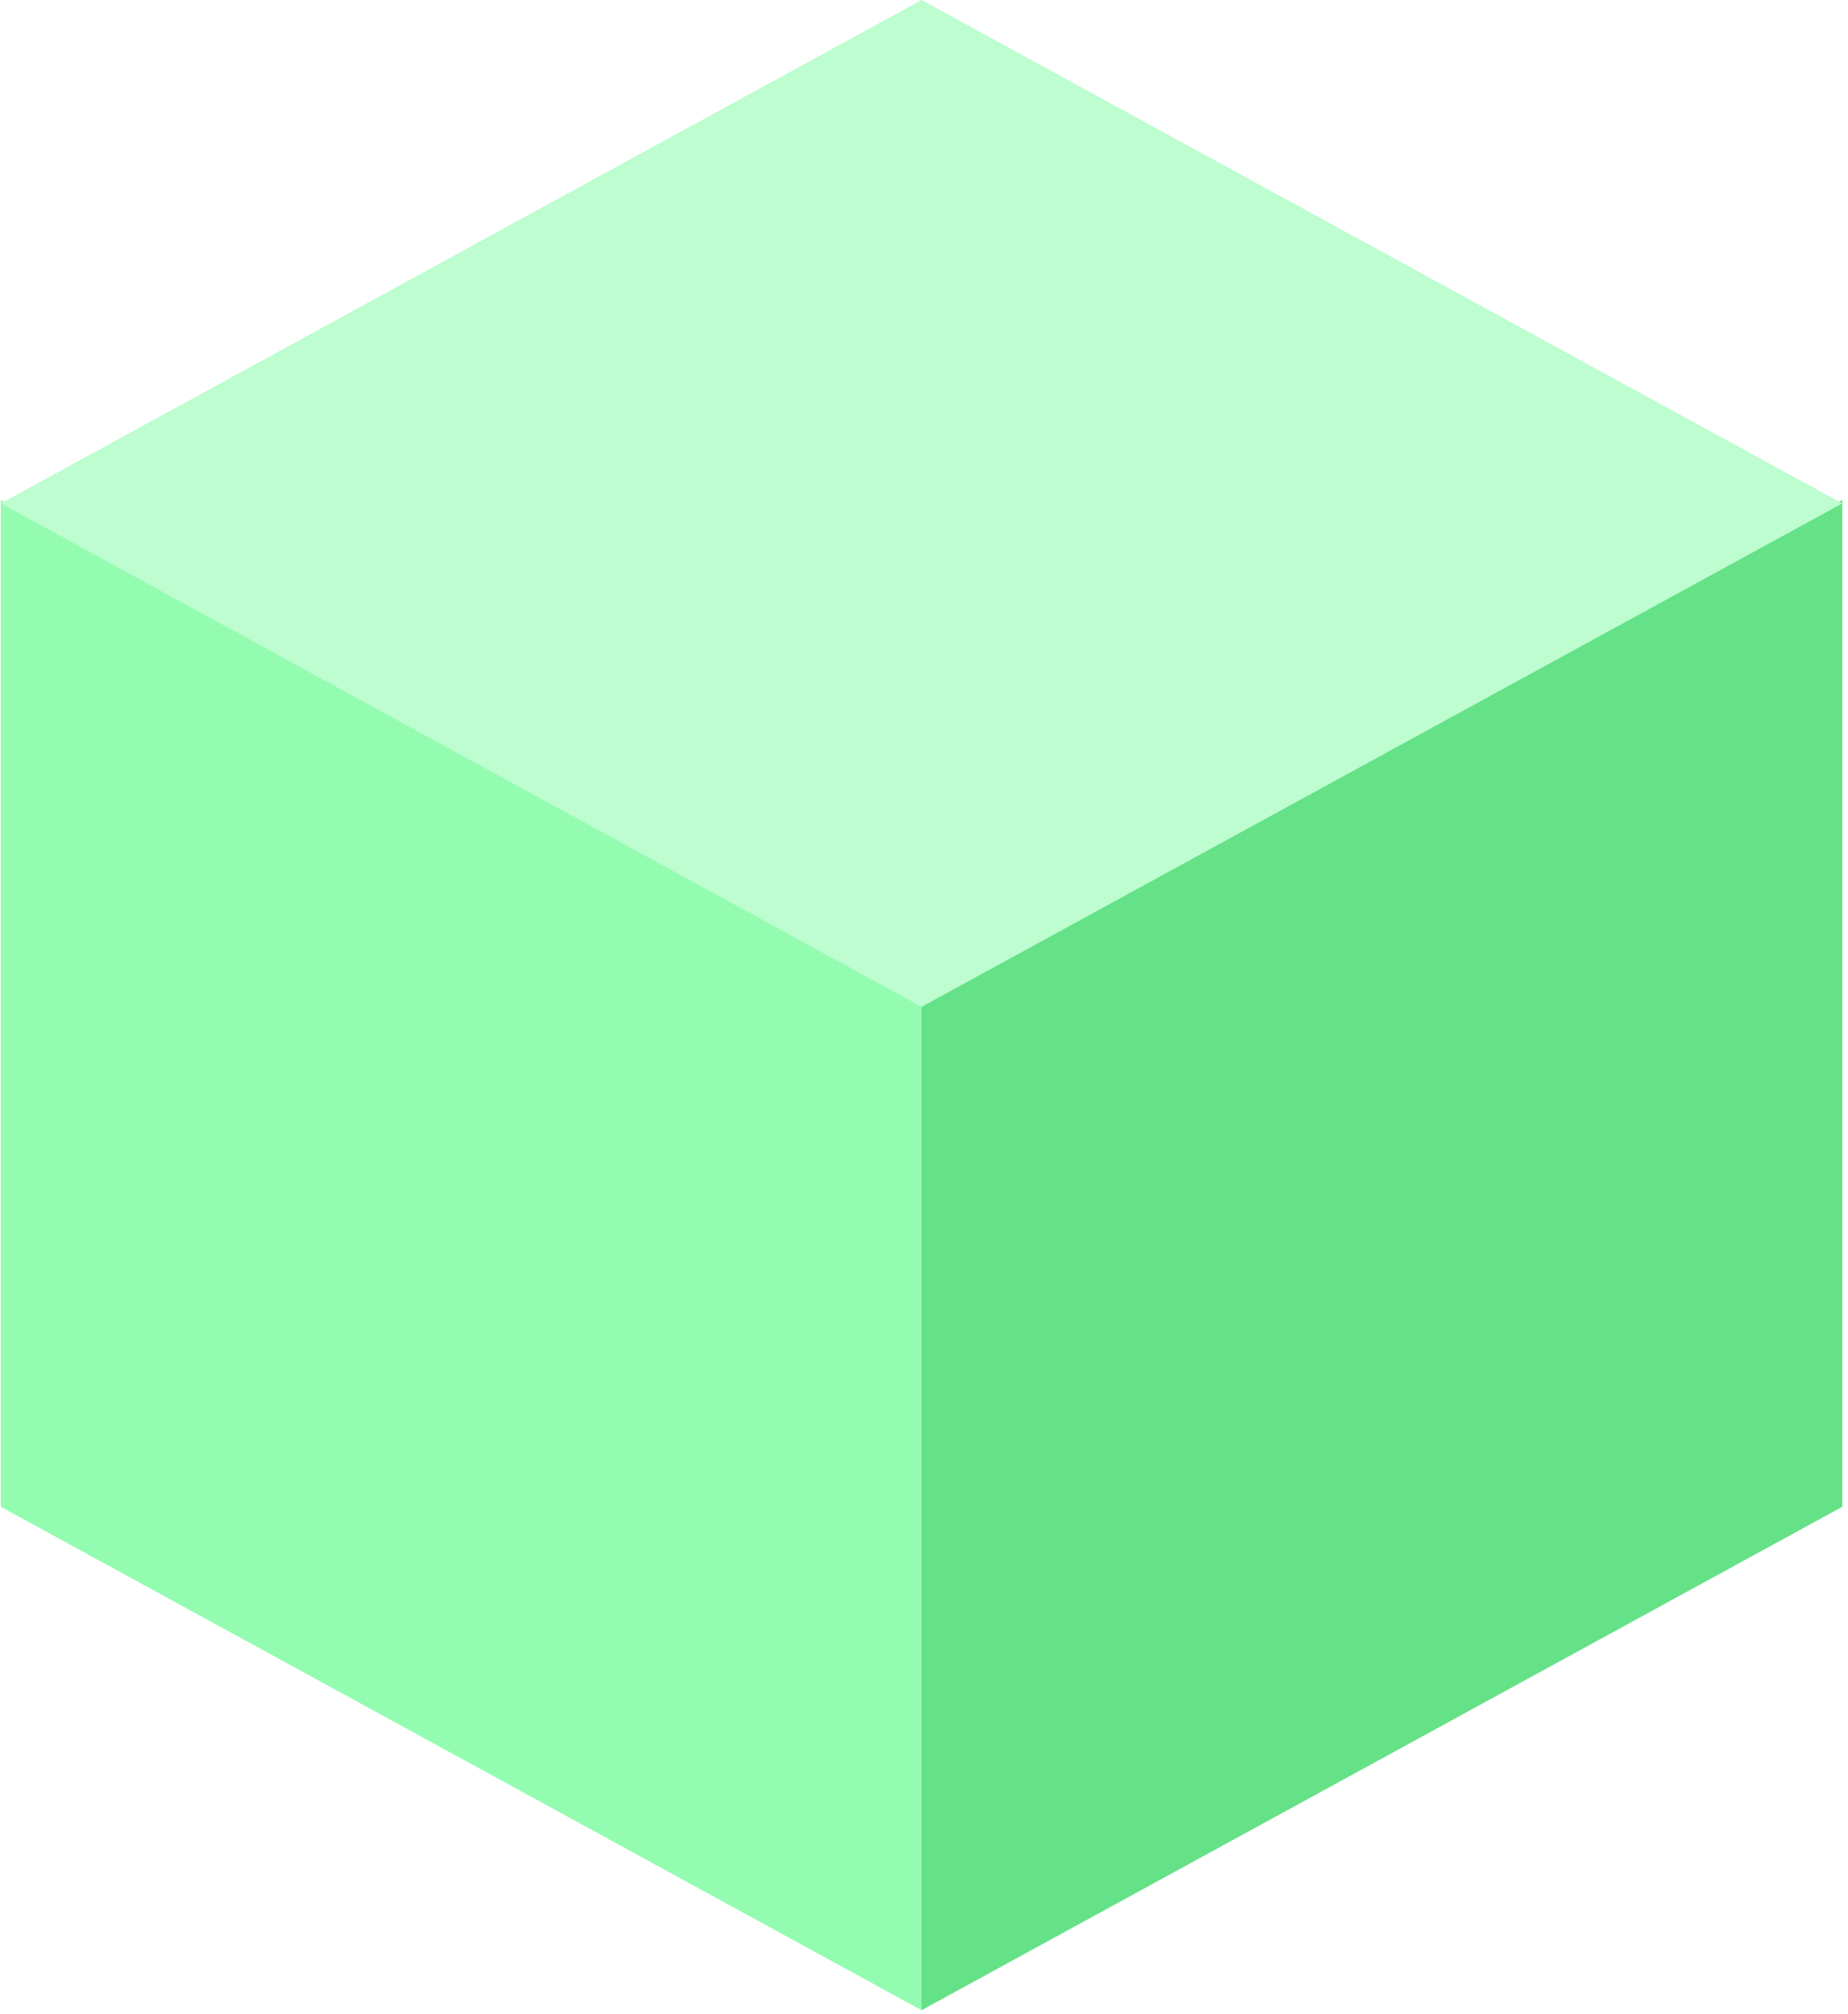
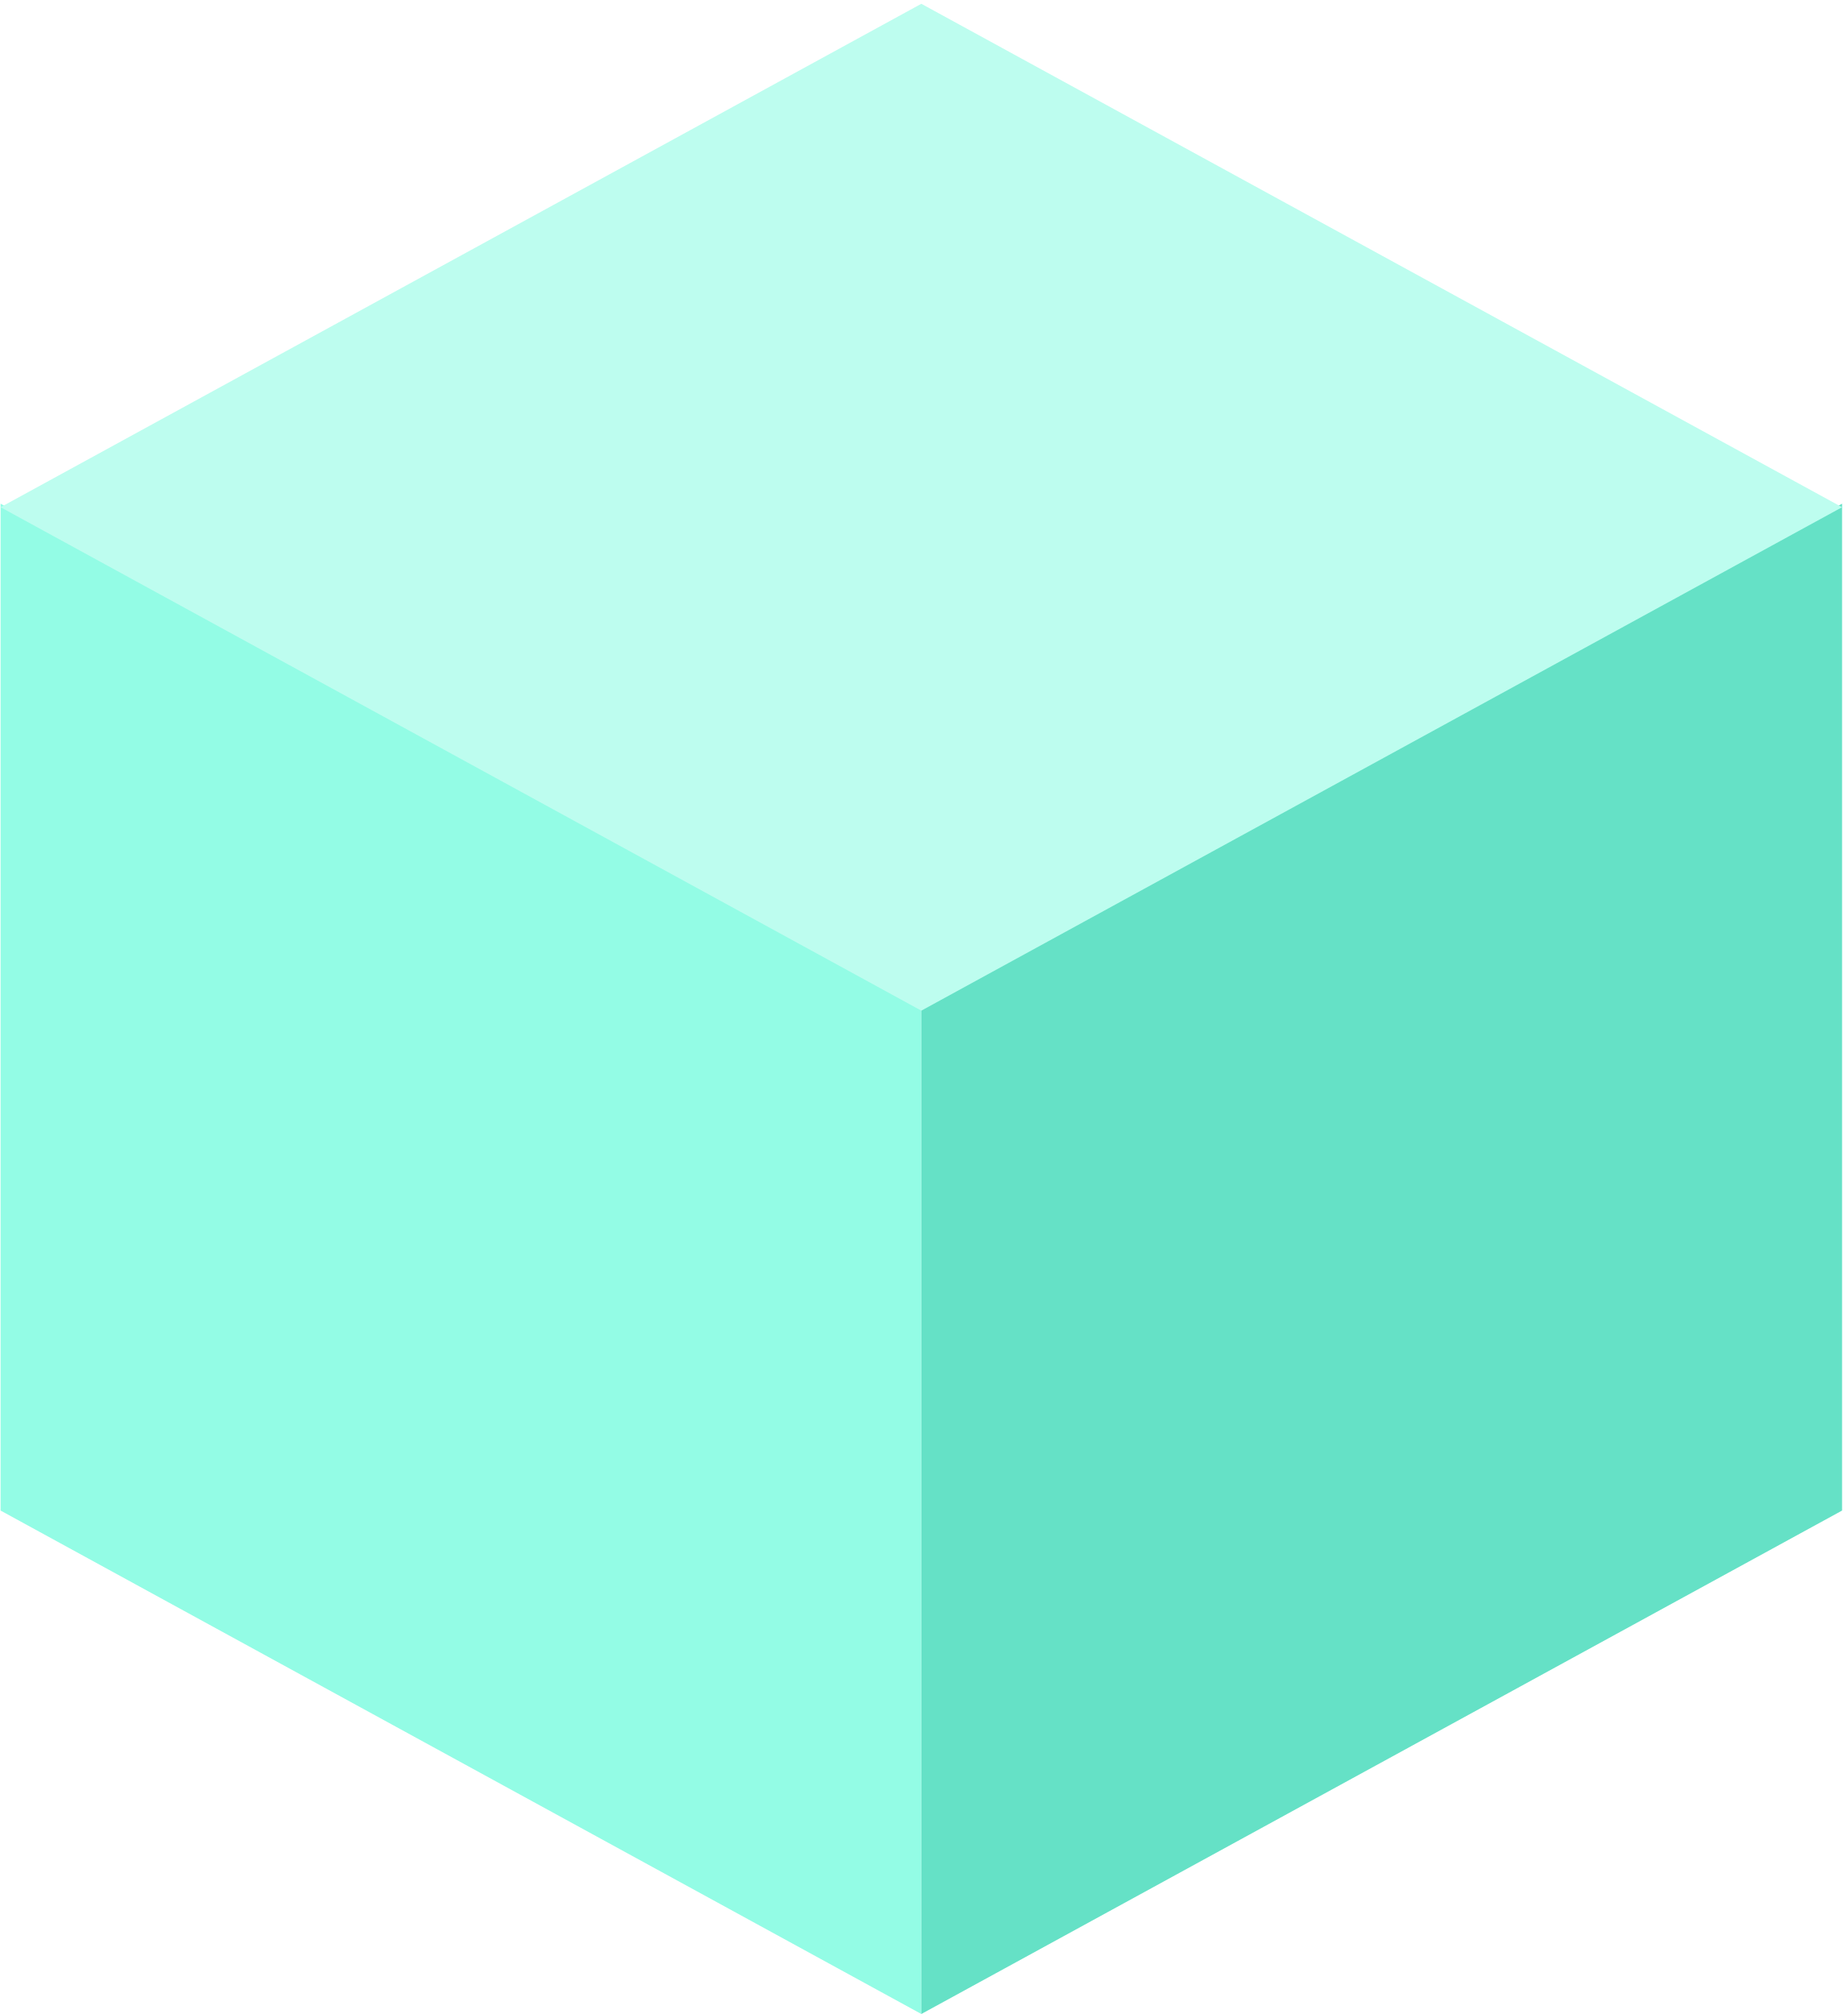
<svg xmlns="http://www.w3.org/2000/svg" width="244" height="266" viewBox="0 0 244 266" fill="none">
-   <path d="M121.717 132.517L0.107 66.026L0.107 199.009L121.717 265.5L121.717 132.517Z" fill="#93FCB1" />
-   <path d="M243.327 66.026L121.717 132.517L121.717 265.5L243.327 199.009L243.327 66.026Z" fill="#65E188" />
-   <path d="M243.327 66.491L121.717 0L0.107 66.491L121.717 132.983L243.327 66.491Z" fill="#BDFDCF" />
+   <path d="M121.689 133.017L0.079 66.526L0.079 199.509L121.689 266L121.689 133.017Z" fill="#93FCE5" />
+   <path d="M243.298 66.526L121.688 133.017L121.688 266L243.298 199.509L243.298 66.526Z" fill="#65E1C6" />
+   <path d="M243.298 66.991L121.688 0.5L0.078 66.991L121.688 133.483L243.298 66.991Z" fill="#BDFDEF" />
</svg>
